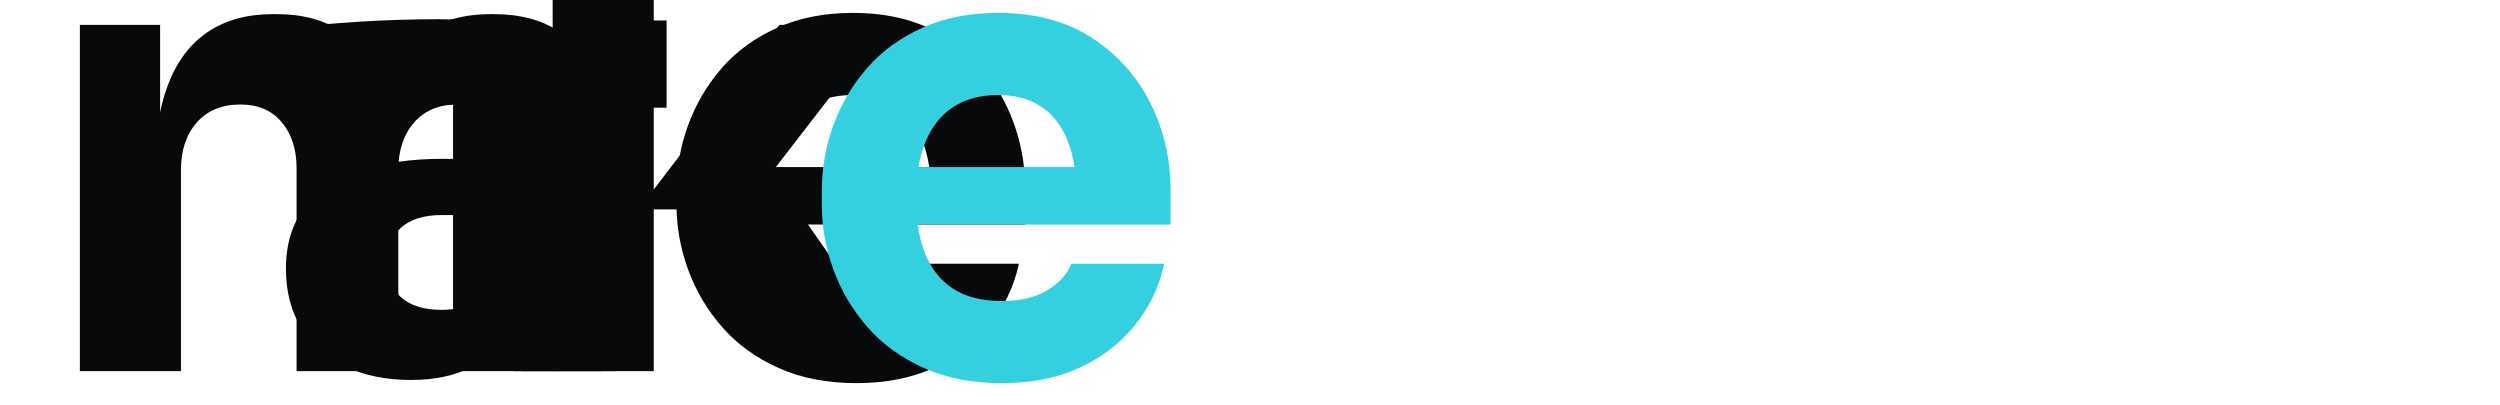
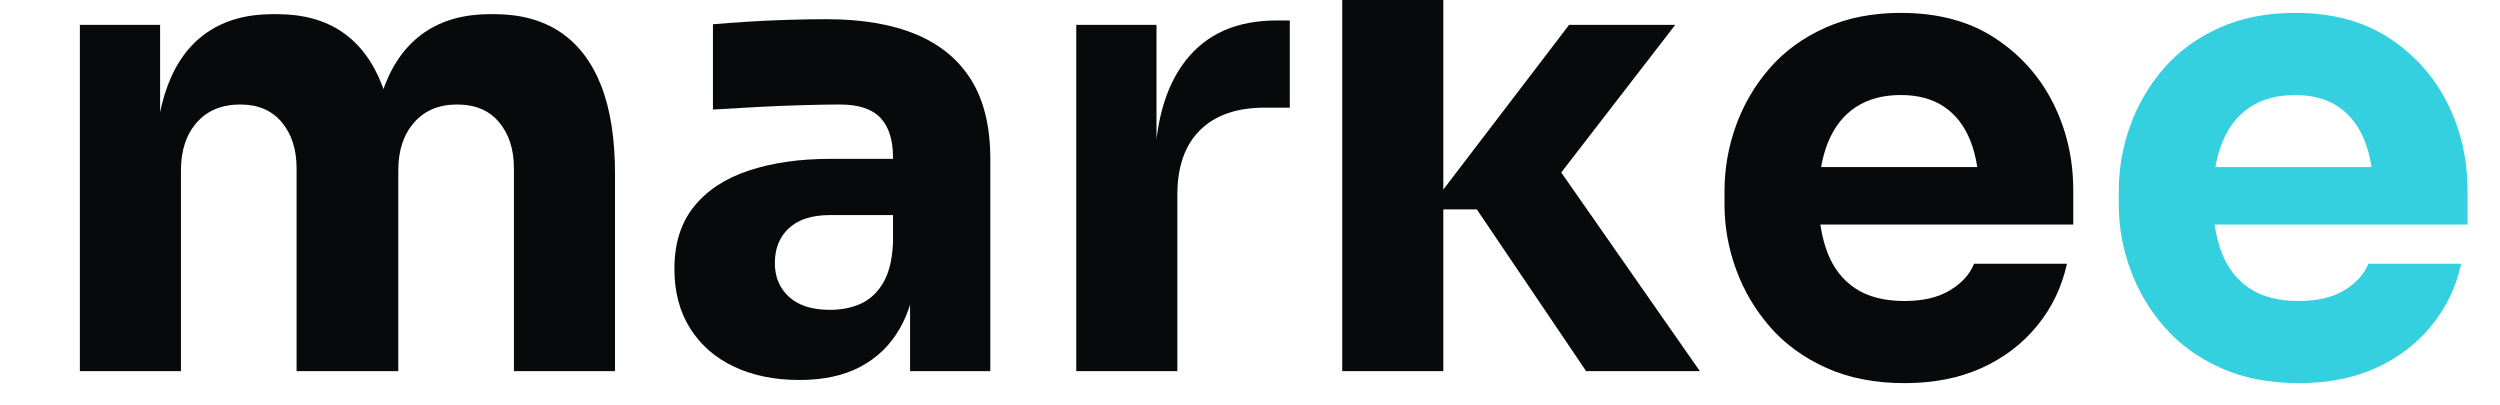
- <svg xmlns="http://www.w3.org/2000/svg" viewBox="0 0 1481.95 240.00" width="1481.95" height="240.00">
-   <g transform="translate(20 220) scale(0.3745318 -0.3745318)">
-     <path d="M73 0V548H200V312H191Q191 396 212.0 452.0Q233 508 275.0 536.5Q317 565 378 565H385Q447 565 488.5 536.5Q530 508 551.5 452.0Q573 396 573 312H534Q534 396 555.5 452.0Q577 508 619.0 536.5Q661 565 722 565H729Q791 565 833.5 536.5Q876 508 898.0 452.0Q920 396 920 312V0H760V321Q760 366 736.5 394.0Q713 422 670 422Q627 422 602.0 393.5Q577 365 577 318V0H416V321Q416 366 392.5 394.0Q369 422 327 422Q283 422 258.0 393.5Q233 365 233 318V0Z" transform="translate(0.00 0)" fill="#08090A" />
-     <path d="M404 0V162H377V338Q377 380 357.0 401.0Q337 422 293 422Q271 422 235.0 421.0Q199 420 161.0 418.0Q123 416 92 414V549Q115 551 146.0 553.0Q177 555 210.0 556.0Q243 557 272 557Q356 557 413.5 533.0Q471 509 501.0 460.5Q531 412 531 336V0ZM229 -14Q170 -14 125.5 7.0Q81 28 56.0 67.5Q31 107 31 162Q31 222 62.0 260.5Q93 299 149.0 317.5Q205 336 278 336H395V247H277Q235 247 212.5 226.5Q190 206 190 171Q190 138 212.5 117.5Q235 97 277 97Q304 97 325.5 106.5Q347 116 361.0 139.0Q375 162 377 203L415 163Q410 106 387.5 67.0Q365 28 325.5 7.0Q286 -14 229 -14Z" transform="translate(368.16 0)" fill="#08090A" />
-     <path d="M73 0V548H200V313H197Q197 429 246.5 492.0Q296 555 390 555H411V417H371Q305 417 269.0 381.5Q233 346 233 279V0Z" transform="translate(590.64 0)" fill="#08090A" />
-     <path d="M459 0 286 256H209L432 548H600L390 276L392 354L639 0ZM73 0V730H233V0Z" transform="translate(748.31 0)" fill="#08090A" />
-     <path d="M324 -19Q254 -19 200.5 5.0Q147 29 111.5 69.5Q76 110 57.5 160.5Q39 211 39 264V284Q39 339 57.5 389.5Q76 440 111.0 480.0Q146 520 198.5 543.5Q251 567 318 567Q406 567 466.5 527.5Q527 488 559.0 424.5Q591 361 591 286V232H106V323H494L442 281Q442 330 428.0 365.0Q414 400 386.5 418.5Q359 437 318 437Q276 437 247.0 418.0Q218 399 203.0 362.5Q188 326 188 273Q188 224 202.0 187.5Q216 151 246.0 131.0Q276 111 324 111Q368 111 396.0 128.0Q424 145 434 170H581Q569 115 534.0 72.0Q499 29 446.0 5.0Q393 -19 324 -19Z" transform="translate(978.28 0)" fill="#08090A" />
-     <path d="M324 -19Q254 -19 200.5 5.0Q147 29 111.5 69.5Q76 110 57.5 160.5Q39 211 39 264V284Q39 339 57.5 389.5Q76 440 111.0 480.0Q146 520 198.5 543.5Q251 567 318 567Q406 567 466.5 527.5Q527 488 559.0 424.5Q591 361 591 286V232H106V323H494L442 281Q442 330 428.0 365.0Q414 400 386.5 418.5Q359 437 318 437Q276 437 247.0 418.0Q218 399 203.0 362.5Q188 326 188 273Q188 224 202.0 187.5Q216 151 246.0 131.0Q276 111 324 111Q368 111 396.0 128.0Q424 145 434 170H581Q569 115 534.0 72.0Q499 29 446.0 5.0Q393 -19 324 -19Z" transform="translate(1208.24 0)" fill="#35D0E0" />
-   </g>
+ <svg xmlns="http://www.w3.org/2000/svg" viewBox="0 0 1481.95 240.00" width="1481.95" height="240.00" role="img" aria-label="markee">
+   <path d="M73 0V548H200V312H191Q191 396 212.0 452.0Q233 508 275.0 536.5Q317 565 378 565H385Q447 565 488.5 536.5Q530 508 551.5 452.0Q573 396 573 312H534Q534 396 555.5 452.0Q577 508 619.0 536.5Q661 565 722 565H729Q791 565 833.5 536.5Q876 508 898.0 452.0Q920 396 920 312V0H760V321Q760 366 736.5 394.0Q713 422 670 422Q627 422 602.0 393.5Q577 365 577 318V0H416V321Q416 366 392.5 394.0Q369 422 327 422Q283 422 258.0 393.5Q233 365 233 318V0Z" transform="matrix(0.3745318 0 0 -0.3745318 20.00 220)" fill="#08090A" />
+   <path d="M404 0V162H377V338Q377 380 357.0 401.0Q337 422 293 422Q271 422 235.0 421.0Q199 420 161.0 418.0Q123 416 92 414V549Q115 551 146.0 553.0Q177 555 210.0 556.0Q243 557 272 557Q356 557 413.5 533.0Q471 509 501.0 460.5Q531 412 531 336V0ZM229 -14Q170 -14 125.5 7.0Q81 28 56.0 67.5Q31 107 31 162Q31 222 62.0 260.5Q93 299 149.0 317.5Q205 336 278 336H395V247H277Q235 247 212.5 226.5Q190 206 190 171Q190 138 212.5 117.5Q235 97 277 97Q304 97 325.5 106.5Q347 116 361.0 139.0Q375 162 377 203L415 163Q410 106 387.5 67.0Q365 28 325.5 7.0Q286 -14 229 -14Z" transform="matrix(0.3745318 0 0 -0.3745318 388.16 220)" fill="#08090A" />
+   <path d="M73 0V548H200V313H197Q197 429 246.5 492.0Q296 555 390 555H411V417H371Q305 417 269.0 381.5Q233 346 233 279V0Z" transform="matrix(0.3745318 0 0 -0.3745318 610.64 220)" fill="#08090A" />
+   <path d="M459 0 286 256H209L432 548H600L390 276L392 354L639 0ZM73 0V730H233V0Z" transform="matrix(0.3745318 0 0 -0.3745318 768.31 220)" fill="#08090A" />
+   <path d="M324 -19Q254 -19 200.5 5.0Q147 29 111.5 69.5Q76 110 57.5 160.5Q39 211 39 264V284Q39 339 57.5 389.5Q76 440 111.0 480.0Q146 520 198.5 543.5Q251 567 318 567Q406 567 466.5 527.5Q527 488 559.0 424.5Q591 361 591 286V232H106V323H494L442 281Q442 330 428.0 365.0Q414 400 386.5 418.5Q359 437 318 437Q276 437 247.0 418.0Q218 399 203.0 362.5Q188 326 188 273Q188 224 202.0 187.5Q216 151 246.0 131.0Q276 111 324 111Q368 111 396.0 128.0Q424 145 434 170H581Q569 115 534.0 72.0Q499 29 446.0 5.0Q393 -19 324 -19Z" transform="matrix(0.3745318 0 0 -0.3745318 1007.64 220)" fill="#08090A" />
+   <path d="M324 -19Q254 -19 200.5 5.0Q147 29 111.5 69.5Q76 110 57.5 160.5Q39 211 39 264V284Q39 339 57.5 389.5Q76 440 111.0 480.0Q146 520 198.5 543.5Q251 567 318 567Q406 567 466.5 527.5Q527 488 559.0 424.5Q591 361 591 286V232H106V323H494L442 281Q442 330 428.0 365.0Q414 400 386.5 418.5Q359 437 318 437Q276 437 247.0 418.0Q218 399 203.0 362.5Q188 326 188 273Q188 224 202.0 187.5Q216 151 246.0 131.0Q276 111 324 111Q368 111 396.0 128.0Q424 145 434 170H581Q569 115 534.0 72.0Q499 29 446.0 5.0Q393 -19 324 -19Z" transform="matrix(0.3745318 0 0 -0.3745318 1241.35 220)" fill="#35D0E0" />
</svg>
